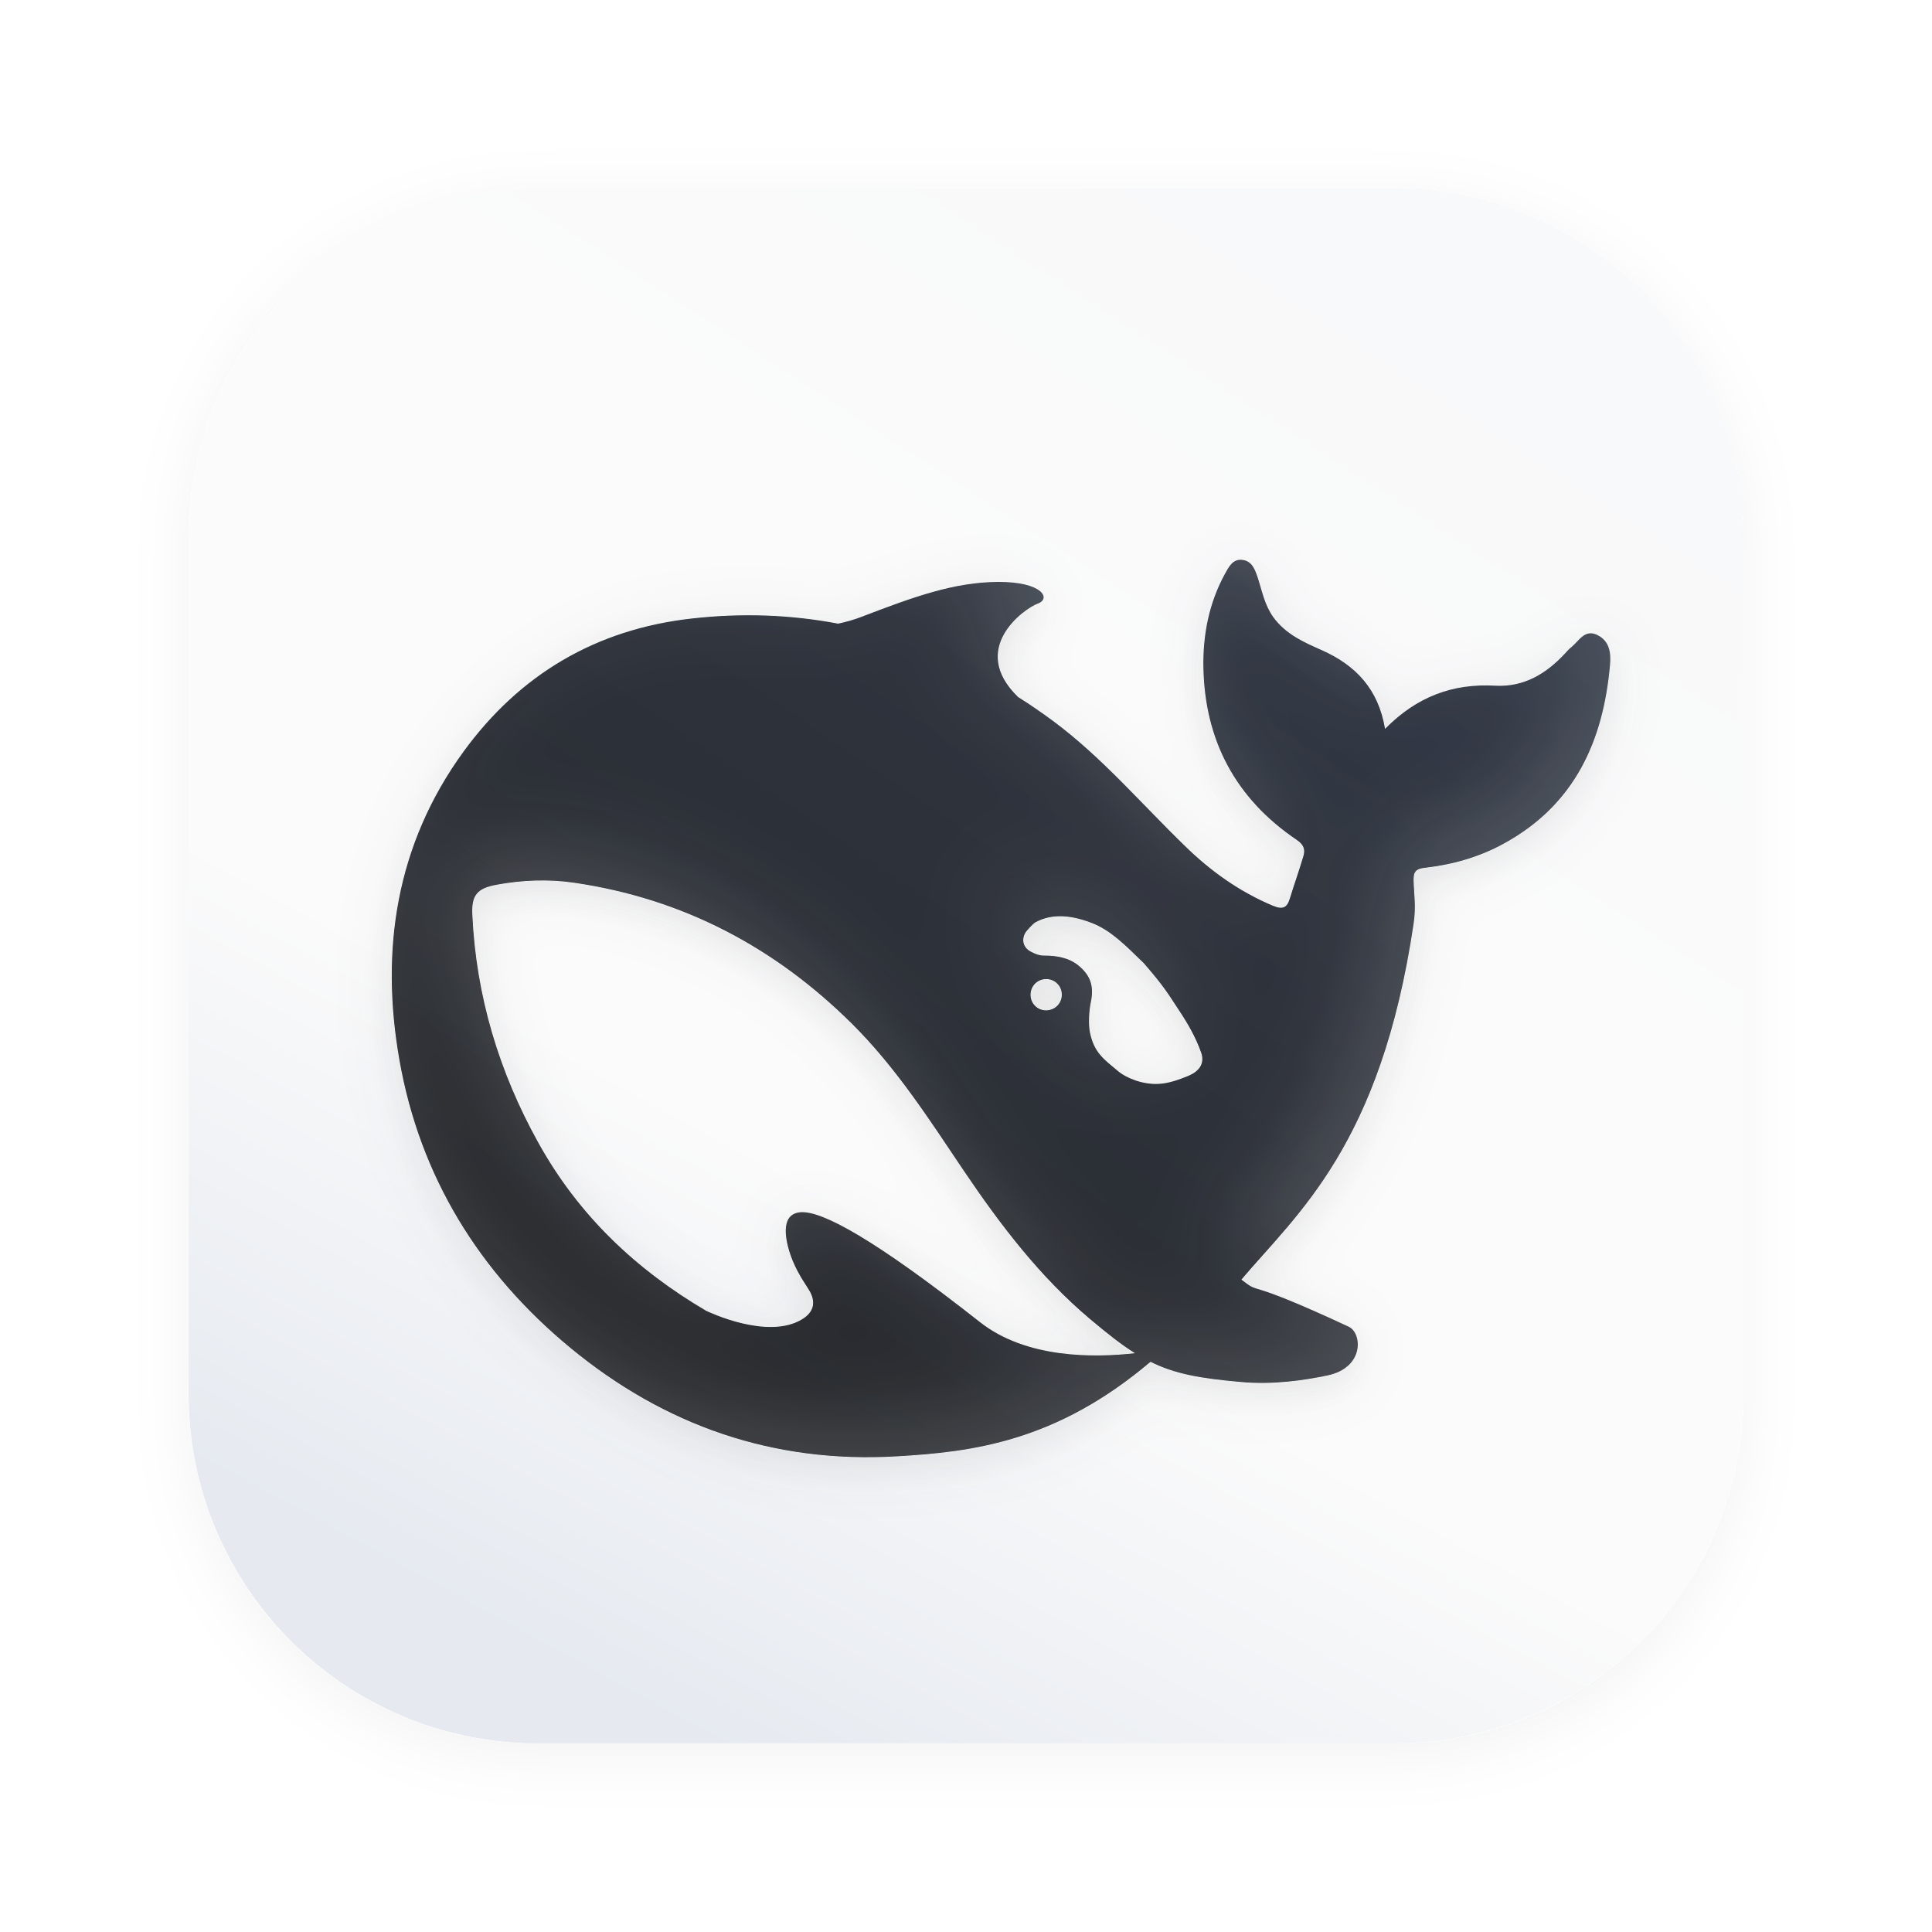
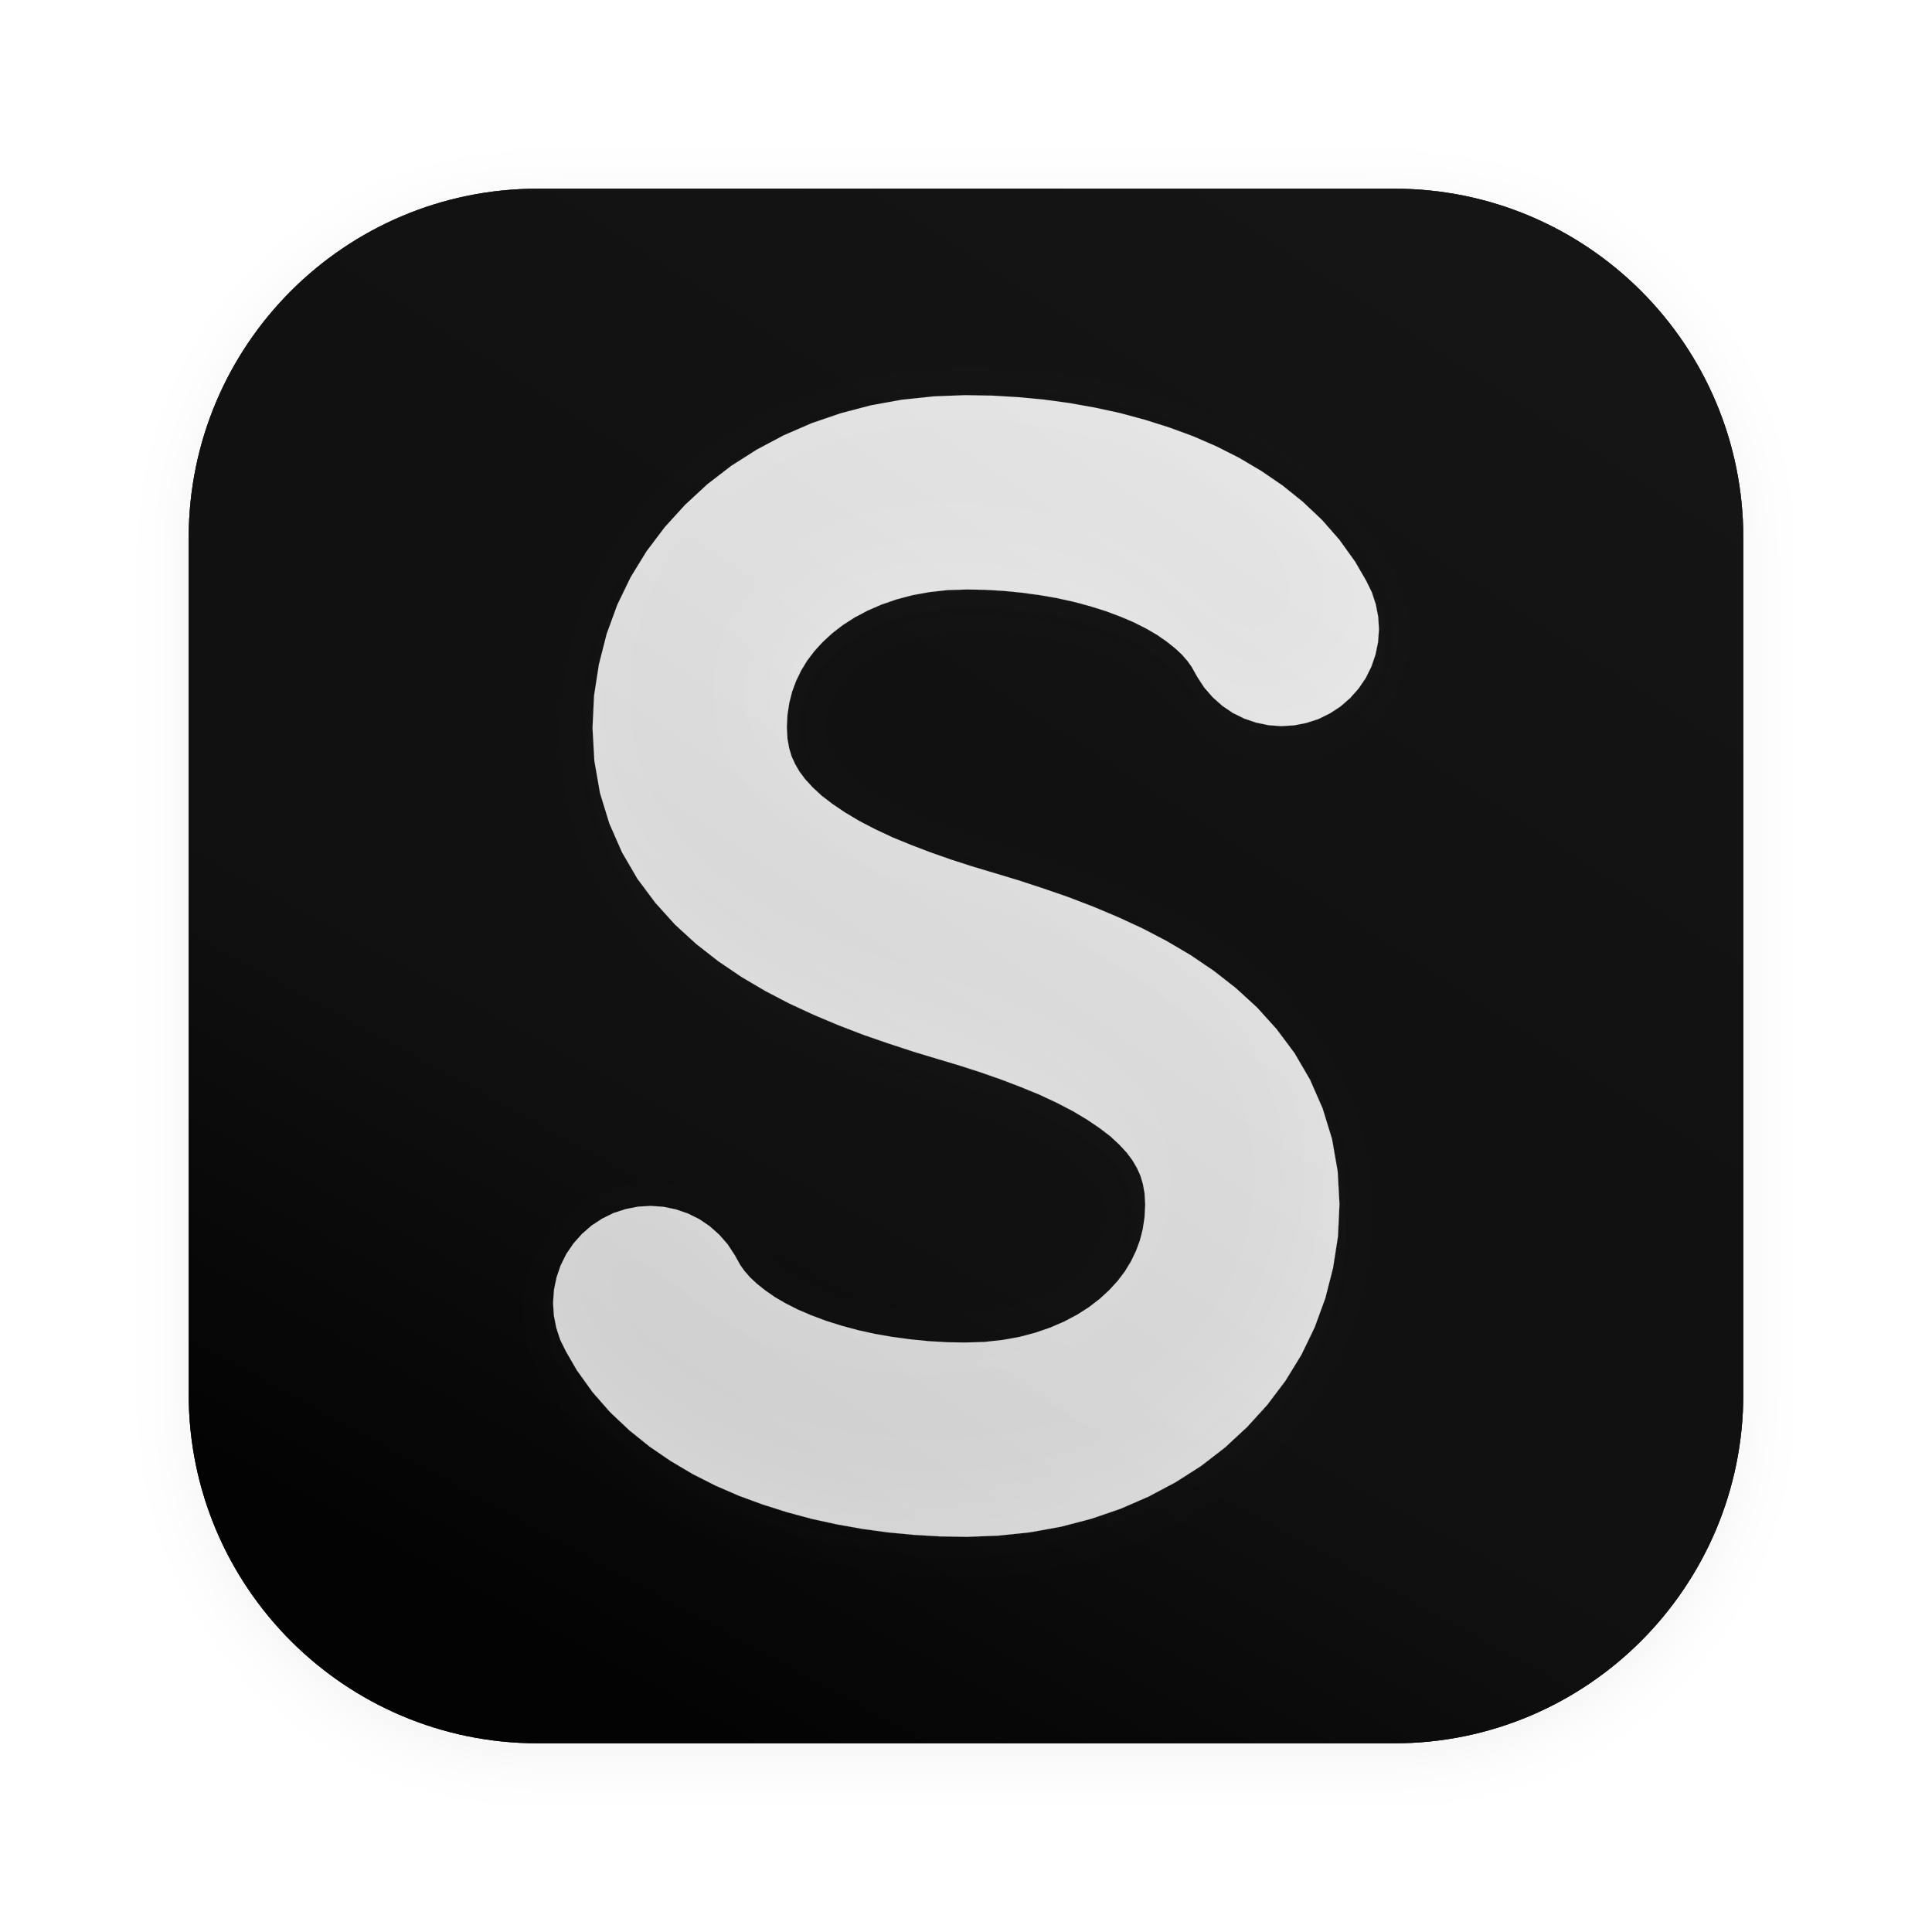
<svg xmlns="http://www.w3.org/2000/svg" width="1024" height="1024" viewBox="0 0 1024 1024" fill="none">
  <g transform="translate(100 100) scale(0.8046875) translate(-40 -32)">
    <g filter="url(#filter0_d_1637_371)">
-       <rect rx="230" width="1024" height="1024" transform="translate(40 32)" fill="#FBFBFB" />
+       <rect rx="230" width="1024" height="1024" transform="translate(40 32)" fill="#111111" />
      <rect rx="230" width="1024" height="1024" transform="translate(40 32)" fill="url(#paint0_linear_1637_371)" fill-opacity="0.4" />
      <rect rx="230" width="1024" height="1024" transform="translate(40 32)" fill="url(#paint1_linear_1637_371)" fill-opacity="0.8" />
      <g filter="url(#filter1_ddi_1637_371)">
-         <path d="M968.002 326.025C959.5 321.85 955.842 329.804 950.865 333.835C949.162 335.143 947.722 336.834 946.283 338.393C933.859 351.673 919.336 360.407 900.376 359.363C872.649 357.804 848.963 366.525 828.035 387.759C823.586 361.583 808.812 345.951 786.313 335.936C774.536 330.729 762.64 325.51 754.401 314.186C748.645 306.112 747.074 297.127 744.195 288.274C742.36 282.936 740.538 277.465 734.385 276.554C727.718 275.51 725.103 281.112 722.476 285.803C712.006 304.95 707.952 326.039 708.349 347.405C709.26 395.463 729.54 433.742 769.823 460.962C774.404 464.094 775.579 467.212 774.14 471.771C771.394 481.153 768.119 490.257 765.241 499.639C763.406 505.624 760.66 506.933 754.256 504.329C732.154 495.08 713.049 481.417 696.175 464.874C667.524 437.138 641.633 406.536 609.325 382.566C601.733 376.964 594.154 371.758 586.298 366.802C553.33 334.773 590.616 308.464 599.251 305.333C608.282 302.082 602.393 290.877 573.214 291.009C544.048 291.141 517.364 300.906 483.353 313.935C478.389 315.891 473.147 317.318 467.786 318.494C436.917 312.64 404.873 311.332 371.377 315.111C308.332 322.141 257.975 351.964 220.953 402.876C176.471 464.081 166.014 533.624 178.835 606.153C192.302 682.594 231.291 745.887 291.194 795.372C353.328 846.68 424.876 871.813 506.498 866.99C556.076 864.122 611.279 857.489 673.532 804.74C689.23 812.55 705.708 815.681 733.052 818.02C754.111 819.976 774.391 816.976 790.076 813.726C814.674 808.519 812.971 785.726 804.072 781.564C731.995 747.962 747.826 761.638 733.435 750.565C770.06 707.198 825.263 662.139 846.85 516.156C848.553 504.567 847.114 497.273 846.85 487.892C846.718 482.157 848.025 479.95 854.574 479.303C872.623 477.215 890.156 472.273 906.238 463.42C952.938 437.892 971.765 395.965 976.215 345.7C976.875 338.01 976.083 330.069 967.976 326.039L968.002 326.025ZM561.067 778.432C491.222 723.477 457.343 705.374 443.347 706.154C430.263 706.933 432.626 721.918 435.505 731.682C438.515 741.315 442.436 747.962 447.929 756.418C451.718 762.021 454.346 770.345 444.14 776.609C421.641 790.549 382.533 771.918 380.698 771.006C335.174 744.182 297.109 708.757 270.293 660.316C244.389 613.698 229.35 563.685 226.868 510.302C226.208 497.406 230.01 492.847 242.831 490.508C259.704 487.376 277.106 486.729 293.98 489.2C365.264 499.625 425.959 531.523 476.844 582.052C505.878 610.831 527.861 645.213 550.491 678.815C574.561 714.492 600.452 748.49 633.42 776.358C645.066 786.122 654.348 793.548 663.247 799.019C636.431 802.018 591.698 802.666 561.08 778.445L561.067 778.432ZM594.55 562.905C594.55 557.171 599.132 552.625 604.888 552.625C606.195 552.625 607.371 552.876 608.414 553.273C609.853 553.801 611.16 554.581 612.203 555.744C614.038 557.567 615.081 560.17 615.081 562.905C615.081 568.64 610.5 573.185 604.743 573.185C598.987 573.185 594.537 568.627 594.537 562.905H594.55ZM698.539 616.301C691.871 619.037 685.19 621.375 678.787 621.64C668.845 622.155 657.992 618.125 652.103 613.17C642.953 605.479 636.404 601.185 633.658 587.773C632.483 582.039 633.13 573.185 634.186 568.111C636.536 557.171 633.922 550.141 626.212 543.759C619.927 538.553 611.952 537.112 603.185 537.112C599.911 537.112 596.914 535.685 594.682 534.509C591.025 532.686 588.015 528.127 590.893 522.525C591.804 520.701 596.254 516.275 597.297 515.495C609.206 508.716 622.937 510.936 635.625 516.01C647.403 520.833 656.288 529.686 669.109 542.186C682.193 557.289 684.543 561.465 692.003 572.789C697.892 581.642 703.252 590.759 706.909 601.185C709.128 607.699 706.249 613.038 698.539 616.288V616.301Z" fill="url(#paint2_linear_1637_371)" fill-opacity="0.9" />
+         <path d="M815.6 290.3L808.3 277.7L797.9 263.2L786.4 250.1L773.8 238.2L760.5 227.5L746.6 218.0L732.1 209.4L717.1 201.8L701.7 195.1L685.9 189.3L669.8 184.2L653.5 179.8L636.9 176.2L620.1 173.2L603.2 170.9L586.2 169.3L569.1 168.3L551.4 168.0L530.7 168.8L509.7 171.0L489.3 174.7L469.5 179.9L450.2 186.5L431.8 194.5L414.1 203.9L397.3 214.6L381.6 226.7L367.0 240.2L353.6 254.9L341.6 270.8L331.1 287.9L322.3 306.1L315.3 325.3L310.2 345.3L307.0 365.9L306.0 387.2L307.2 408.8L310.9 430.0L317.1 450.2L325.4 469.1L335.6 486.6L347.4 502.4L360.3 516.7L374.3 529.5L388.9 540.9L404.1 551.2L419.7 560.4L435.6 568.7L451.8 576.2L468.2 583.1L484.6 589.4L501.1 595.1L517.6 600.5L533.5 605.3L548.2 609.7L562.1 614.2L575.5 618.9L588.3 623.8L600.5 628.8L611.8 634.1L622.2 639.5L631.6 645.1L639.9 650.7L647.1 656.2L653.0 661.7L657.9 667.0L661.7 672.1L664.6 677.1L666.9 682.2L668.5 687.6L669.6 693.7L670.0 701.2L669.6 709.4L668.4 717.3L666.5 724.8L663.9 731.8L660.6 738.6L656.6 745.2L651.8 751.5L646.3 757.5L640.1 763.2L633.1 768.6L625.3 773.6L616.8 778.1L607.6 782.1L597.7 785.5L587.1 788.3L576.0 790.3L564.2 791.6L551.4 792.0L539.7 791.8L527.5 791.1L515.4 789.9L503.5 788.3L492.0 786.3L480.7 783.8L470.0 780.9L459.8 777.7L450.2 774.1L441.3 770.3L433.2 766.2L426.0 762.0L419.7 757.6L414.3 753.3L409.8 749.1L406.2 745.0L403.4 741.1L399.6 734.3L395.0 727.3L389.5 721.0L383.2 715.4L376.3 710.7L368.8 707.0L360.9 704.3L352.7 702.6L344.3 702.0L336.0 702.5L327.8 704.1L319.8 706.7L312.3 710.4L305.3 715.0L299.0 720.5L293.4 726.8L288.7 733.7L285.0 741.2L282.3 749.1L280.6 757.3L280.0 765.7L280.5 774.0L282.1 782.2L284.7 790.2L288.4 797.7L295.7 810.3L306.1 824.8L317.6 837.9L330.2 849.8L343.5 860.5L357.4 870.0L371.9 878.6L386.9 886.2L402.3 892.9L418.1 898.7L434.2 903.8L450.5 908.2L467.1 911.8L483.9 914.8L500.8 917.1L517.8 918.7L534.9 919.7L552.6 920.0L573.3 919.2L594.3 917.0L614.7 913.3L634.5 908.1L653.8 901.5L672.2 893.5L689.9 884.1L706.7 873.4L722.4 861.3L737.0 847.8L750.4 833.1L762.4 817.2L772.9 800.1L781.7 781.9L788.7 762.7L793.8 742.7L797.0 722.1L798.0 700.8L796.8 679.2L793.1 658.0L786.9 637.8L778.6 618.9L768.4 601.4L756.6 585.6L743.7 571.3L729.7 558.5L715.1 547.1L699.9 536.8L684.3 527.6L668.4 519.3L652.2 511.8L635.8 504.9L619.4 498.6L602.9 492.9L586.4 487.5L570.5 482.7L555.8 478.3L541.9 473.8L528.5 469.1L515.7 464.2L503.5 459.2L492.2 453.9L481.8 448.5L472.4 442.9L464.1 437.3L456.9 431.8L451.0 426.3L446.1 421.0L442.3 415.9L439.4 410.9L437.1 405.8L435.5 400.4L434.4 394.3L434.0 386.8L434.4 378.6L435.6 370.7L437.5 363.2L440.1 356.2L443.4 349.4L447.4 342.8L452.2 336.5L457.7 330.5L463.9 324.8L470.9 319.4L478.7 314.4L487.2 309.9L496.4 305.9L506.3 302.5L516.9 299.7L528.0 297.7L539.8 296.4L552.6 296.0L564.3 296.2L576.5 296.9L588.6 298.1L600.5 299.7L612.0 301.7L623.3 304.2L634.0 307.1L644.2 310.3L653.8 313.9L662.7 317.7L670.8 321.8L678.0 326.0L684.3 330.4L689.7 334.7L694.2 338.9L697.8 343.0L700.6 346.9L704.4 353.7L709.0 360.7L714.5 367.0L720.8 372.6L727.7 377.3L735.2 381.0L743.1 383.7L751.3 385.4L759.7 386.0L768.0 385.5L776.2 383.9L784.2 381.3L791.7 377.6L798.7 373.0L805.0 367.5L810.6 361.2L815.3 354.3L819.0 346.8L821.7 338.9L823.4 330.7L824.0 322.3L823.5 314.0L821.9 305.8L819.3 297.8Z" fill="url(#paint2_linear_1637_371)" fill-opacity="0.9" />
      </g>
    </g>
  </g>
  <defs>
    <filter id="filter0_d_1637_371" x="-8" y="-16" width="1120" height="1120" filterUnits="userSpaceOnUse" color-interpolation-filters="sRGB">
      <feFlood flood-opacity="0" result="BackgroundImageFix" />
      <feColorMatrix in="SourceAlpha" type="matrix" values="0 0 0 0 0 0 0 0 0 0 0 0 0 0 0 0 0 0 127 0" result="hardAlpha" />
      <feOffset dy="8" />
      <feGaussianBlur stdDeviation="20" />
      <feComposite in2="hardAlpha" operator="out" />
      <feColorMatrix type="matrix" values="0 0 0 0 0 0 0 0 0 0 0 0 0 0 0 0 0 0 0.05 0" />
      <feBlend mode="normal" in2="BackgroundImageFix" result="effect1_dropShadow_1637_371" />
      <feBlend mode="normal" in="BackgroundImageFix" in2="effect1_dropShadow_1637_371" result="BackgroundImageFix" />
      <feBlend mode="normal" in="SourceGraphic" in2="BackgroundImageFix" result="shape" />
    </filter>
-     <filter id="filter1_ddi_1637_371" x="133.744" y="240.427" width="882.652" height="671.147" filterUnits="userSpaceOnUse" color-interpolation-filters="sRGB">
+     <filter id="filter1_ddi_1637_371" x="200" y="110" width="720" height="880" filterUnits="userSpaceOnUse" color-interpolation-filters="sRGB">
      <feFlood flood-opacity="0" result="BackgroundImageFix" />
      <feColorMatrix in="SourceAlpha" type="matrix" values="0 0 0 0 0 0 0 0 0 0 0 0 0 0 0 0 0 0 127 0" result="hardAlpha" />
      <feOffset dy="4" />
      <feGaussianBlur stdDeviation="20" />
      <feComposite in2="hardAlpha" operator="out" />
      <feColorMatrix type="matrix" values="0 0 0 0 0.176 0 0 0 0 0.192 0 0 0 0 0.231 0 0 0 0.08 0" />
      <feBlend mode="normal" in2="BackgroundImageFix" result="effect1_dropShadow_1637_371" />
      <feColorMatrix in="SourceAlpha" type="matrix" values="0 0 0 0 0 0 0 0 0 0 0 0 0 0 0 0 0 0 127 0" result="hardAlpha" />
      <feOffset dy="8" />
      <feGaussianBlur stdDeviation="8" />
      <feComposite in2="hardAlpha" operator="out" />
      <feColorMatrix type="matrix" values="0 0 0 0 0.173 0 0 0 0 0.188 0 0 0 0 0.224 0 0 0 0.04 0" />
      <feBlend mode="normal" in2="effect1_dropShadow_1637_371" result="effect2_dropShadow_1637_371" />
      <feBlend mode="normal" in="SourceGraphic" in2="BackgroundImageFix" result="shape" />
      <feColorMatrix in="SourceAlpha" type="matrix" values="0 0 0 0 0 0 0 0 0 0 0 0 0 0 0 0 0 0 127 0" result="hardAlpha" />
      <feOffset dx="-16" dy="-20" />
      <feGaussianBlur stdDeviation="30" />
      <feComposite in2="hardAlpha" operator="arithmetic" k2="-1" k3="1" />
      <feColorMatrix type="matrix" values="0 0 0 0 1 0 0 0 0 1 0 0 0 0 1 0 0 0 0.15 0" />
      <feBlend mode="normal" in2="shape" result="effect3_innerShadow_1637_371" />
      <feBlend mode="normal" in="effect3_innerShadow_1637_371" in2="effect2_dropShadow_1637_371" result="effect3_innerShadow_1637_371" />
    </filter>
    <linearGradient id="paint0_linear_1637_371" x1="973.58" y1="1.59609e-05" x2="378.123" y2="917.86" gradientUnits="userSpaceOnUse">
-       <stop offset="0.142" stop-color="#D4DBE9" />
-       <stop offset="0.486" stop-color="#FBFBFB" />
+       <stop offset="0.142" stop-color="#3A3A3A" />
+       <stop offset="0.486" stop-color="#111111" />
    </linearGradient>
    <linearGradient id="paint1_linear_1637_371" x1="603.371" y1="445.063" x2="239.356" y2="1111.41" gradientUnits="userSpaceOnUse">
-       <stop offset="0.363" stop-color="#FBFBFB" />
-       <stop offset="0.83" stop-color="#E1E6EE" />
+       <stop offset="0.363" stop-color="#111111" />
+       <stop offset="0.83" stop-color="#000000" />
    </linearGradient>
    <linearGradient id="paint2_linear_1637_371" x1="849.855" y1="39.085" x2="331.636" y2="802.645" gradientUnits="userSpaceOnUse">
-       <stop offset="0.086" stop-color="#1C2434" />
-       <stop offset="1" stop-color="#0F1115" />
+       <stop offset="0.086" stop-color="#FFFFFF" />
+       <stop offset="1" stop-color="#E6E6E6" />
    </linearGradient>
  </defs>
</svg>
